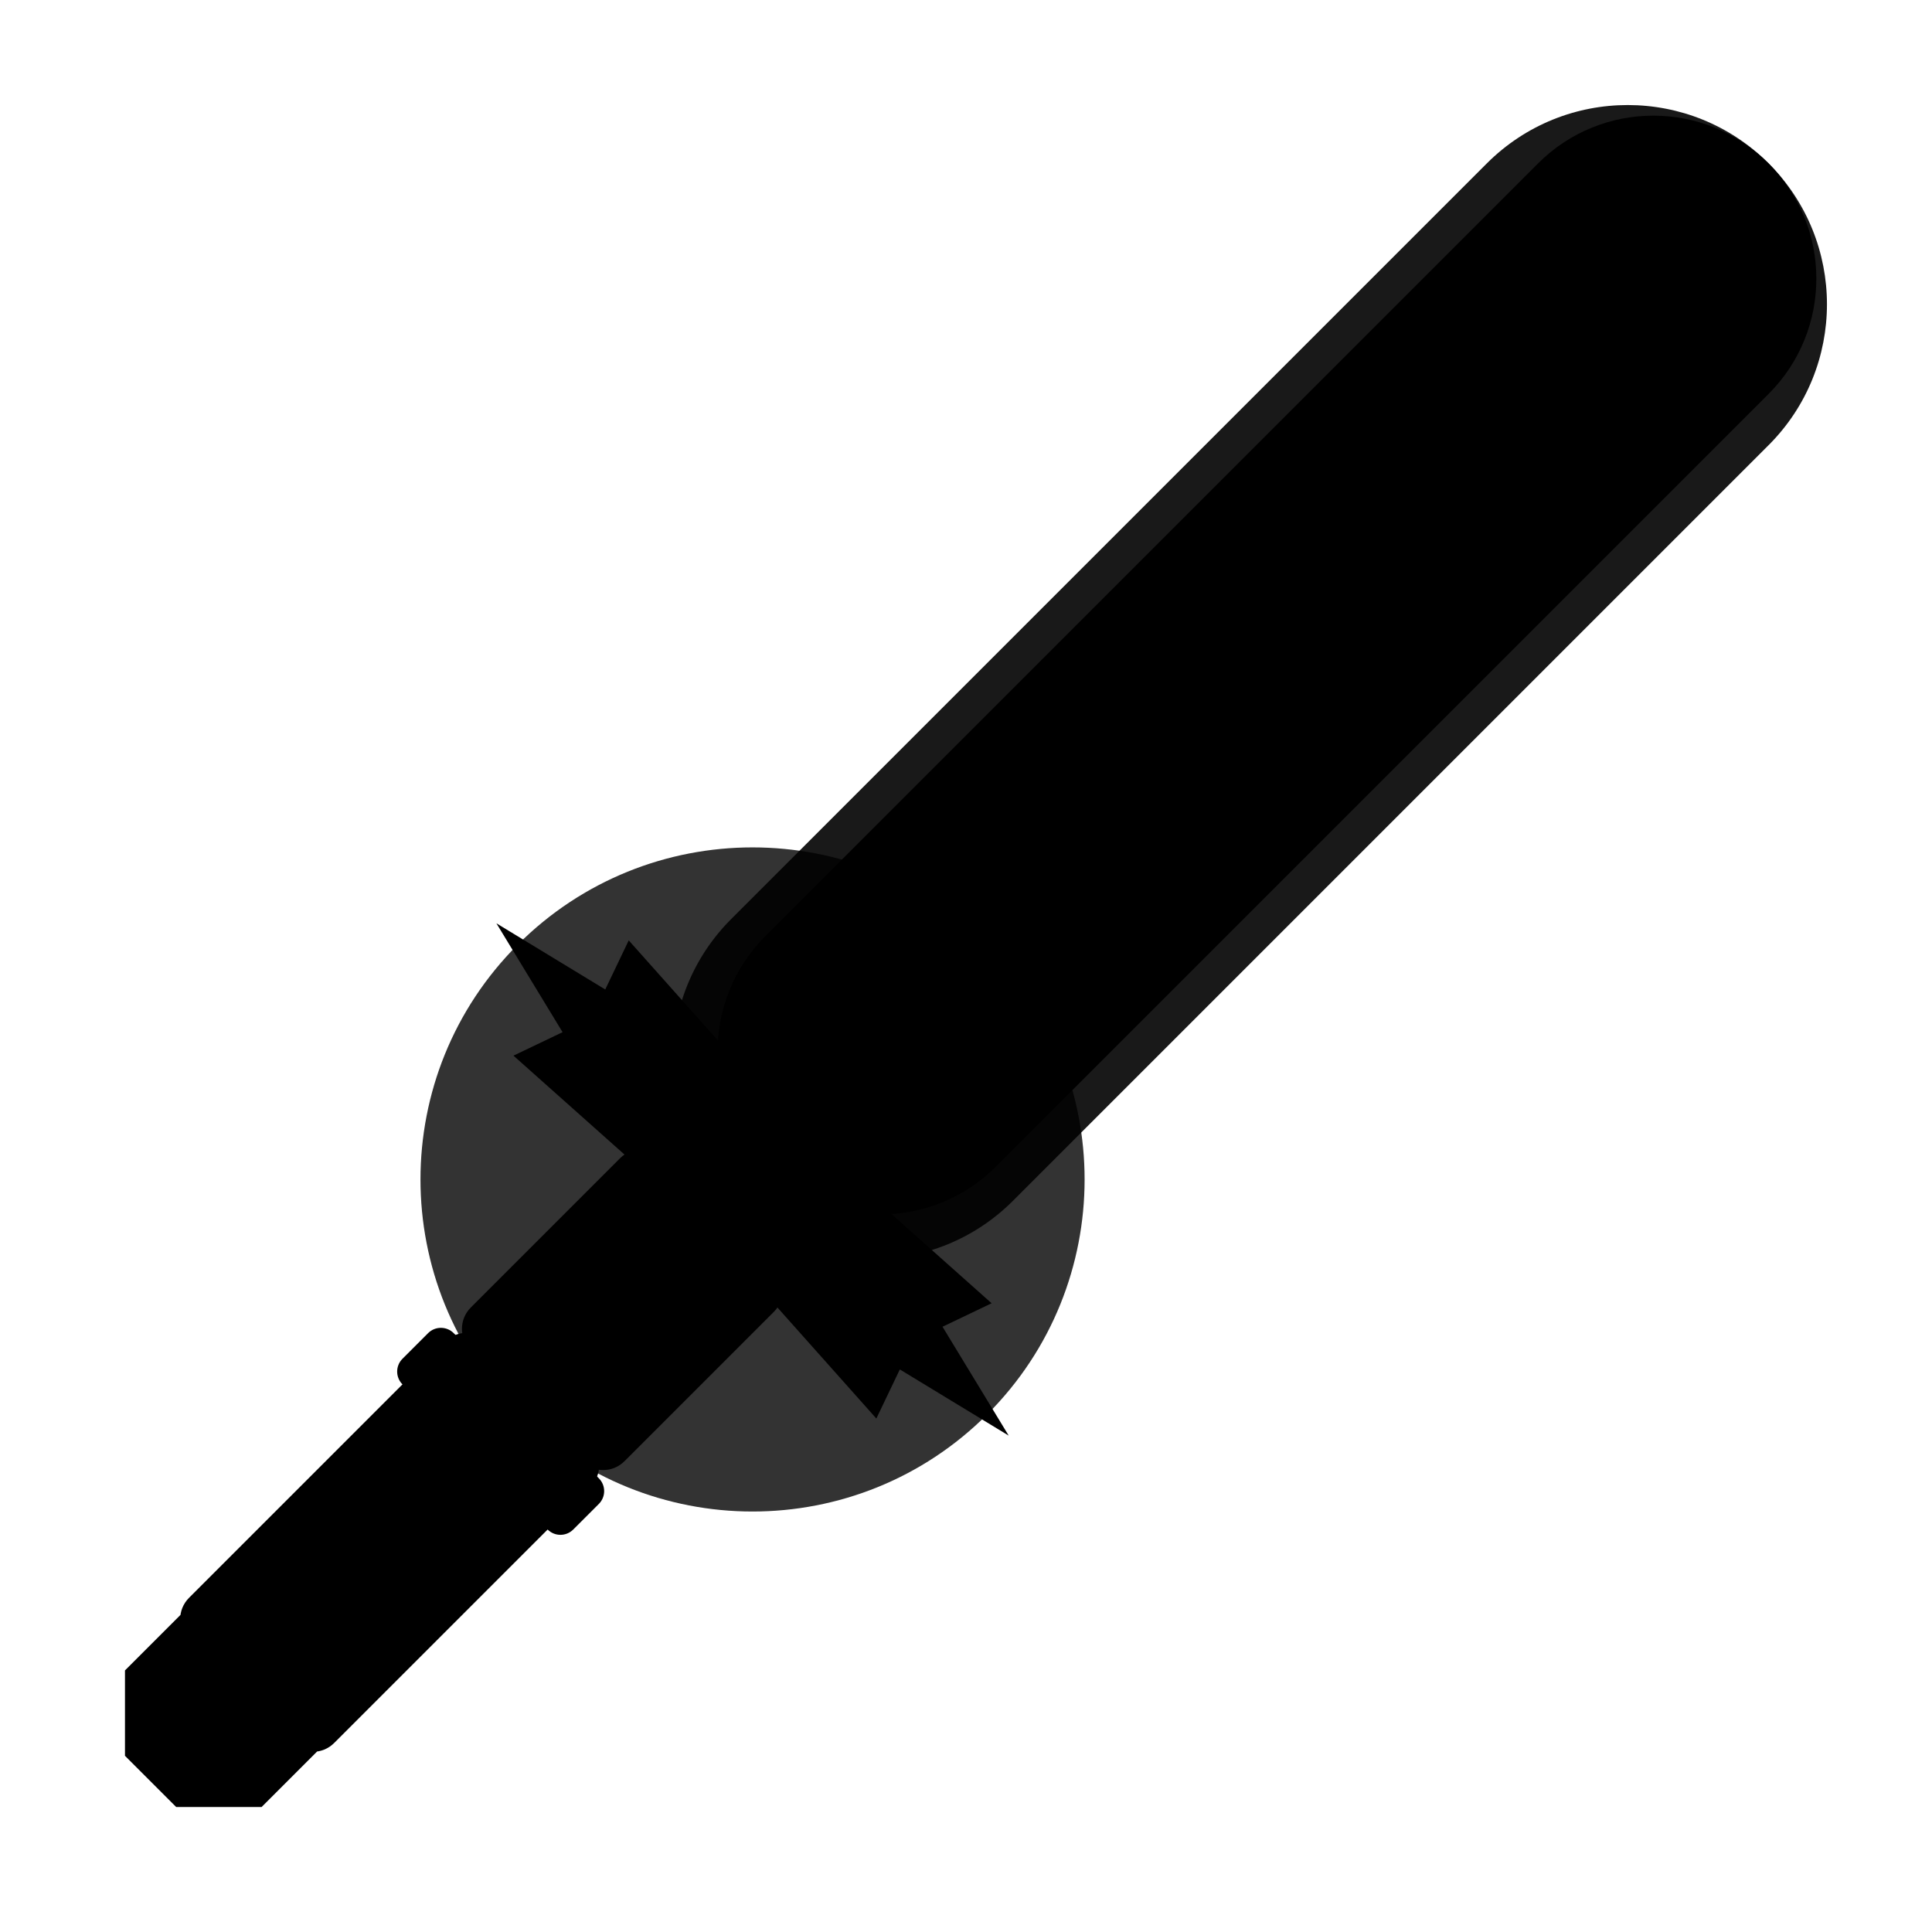
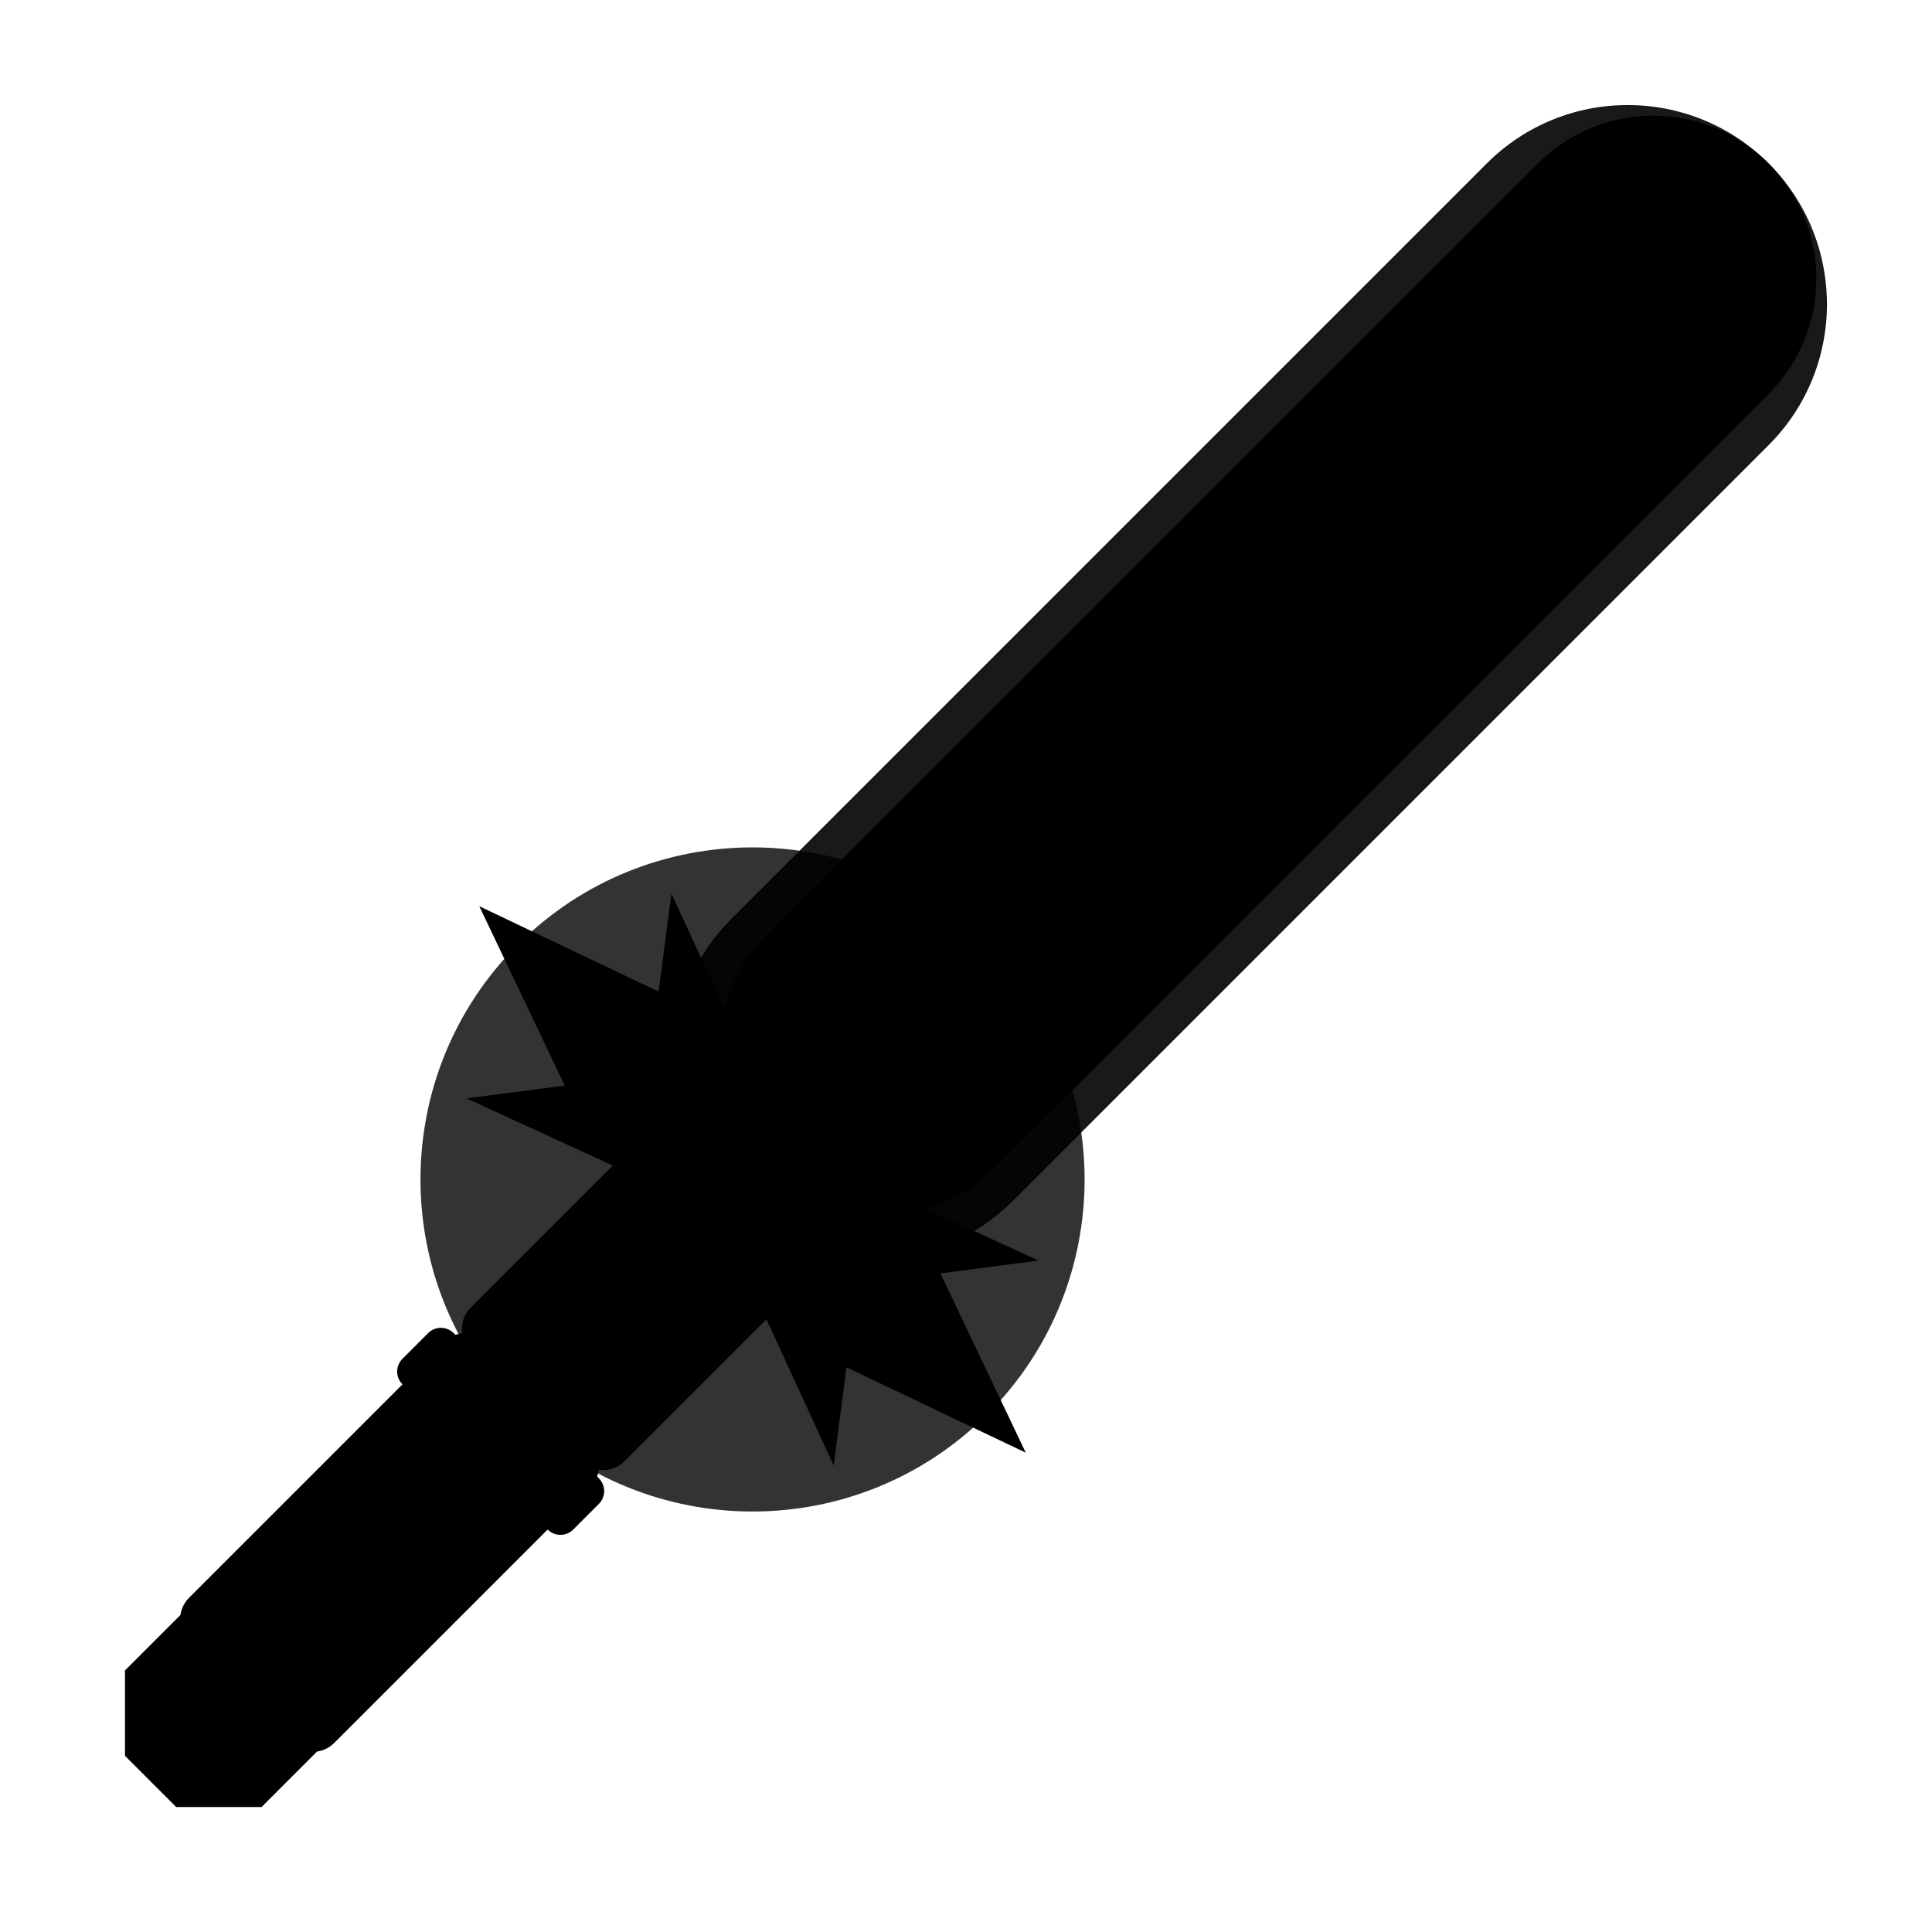
<svg xmlns="http://www.w3.org/2000/svg" viewBox="0 0 64 64">
  <g transform="rotate(-45 32 32)">
    <rect class="a-g" x="21" y="25.4" width="48.6" height="13.2" rx="6.6" filter="url(#a-glow-lg)" opacity=".9" />
    <circle class="a-g" cx="22" cy="32" r="11" filter="url(#a-glow-lg)" opacity=".8" />
    <rect class="a-g" x="22.6" y="26.6" width="47" height="10.8" rx="5.4" filter="url(#a-glow-lg)" />
    <rect class="a-g" x="23.6" y="27.8" width="45" height="8.4" rx="4.2" filter="url(#a-glow)" />
    <rect class="a-g" x="24" y="28.2" width="44" height="7.6" rx="3.8" />
    <rect class="a-w" x="24.6" y="29.4" width="42.8" height="5.2" rx="2.6" />
    <path class="a-m a-oo" d="M-1.6 28.8h-2.6l-2 2v2.4l2 2h2.6z" />
    <rect class="a-b a-oo" x="-2" y="28.6" width="14" height="6.8" rx="1" />
    <path class="a-d" d="M.6 29.6h1.2v4.8H.6zM3.6 29.6h1.2v4.8H3.6zM6.6 29.6h1.2v4.8H6.6z" />
    <rect x="-2" y="28.6" width="14" height="6.8" rx="1" fill="url(#a-sheen)" />
    <rect class="a-x a-o" x="9" y="28" width="2.4" height="8" rx=".6" />
    <rect class="a-b a-oo" x="11.4" y="28.4" width="9" height="7.2" rx="1" />
    <rect x="11.4" y="28.4" width="9" height="7.2" rx="1" fill="url(#a-sheen)" />
-     <path class="a-x a-o" d="M25.8 32L24.4 35.3L24.7 40.5L23 39.9L22 44L21 39.9L19.3 40.5L19.6 35.3L18.2 32L19.6 28.7L19.3 23.5L21 24.1L22 20L23 24.1L24.7 23.5L24.4 28.7Z" />
+     <path class="a-x a-o" d="M25.6 32L24.8 35.2L26.8 40.6L24.2 38.6L22 44.8L19.8 38.6L17.2 40.6L19.2 35.2L18.4 32L19.2 28.8L17.2 23.4L19.8 25.4L22 19.2L24.2 25.4L26.8 23.4L24.8 28.8Z" />
    <ellipse class="a-b a-oo" cx="22" cy="32" rx="2.4" ry="7.8" />
    <ellipse cx="22" cy="32" rx="2.4" ry="7.8" fill="url(#a-sheen)" />
    <path class="a-m a-oo" d="M23.4 28.6L26.6 27.6L27.8 28.4V35.6L26.6 36.4L23.4 35.4Z" />
    <rect class="a-d a-o" x="27" y="28.2" width="1.6" height="7.6" rx=".5" />
    <circle class="a-g" cx="16" cy="33.6" r="1.1" filter="url(#a-glow)" />
    <circle class="a-w" cx="16" cy="33.6" r=".5" />
    <path class="a-l" d="M-5 30.4l1-1M-1 29.6h9.4M12.4 29.6h6.8M21 25.6q.6-.8 1.6-.8M24.2 29l2.2-.6" />
  </g>
</svg>
